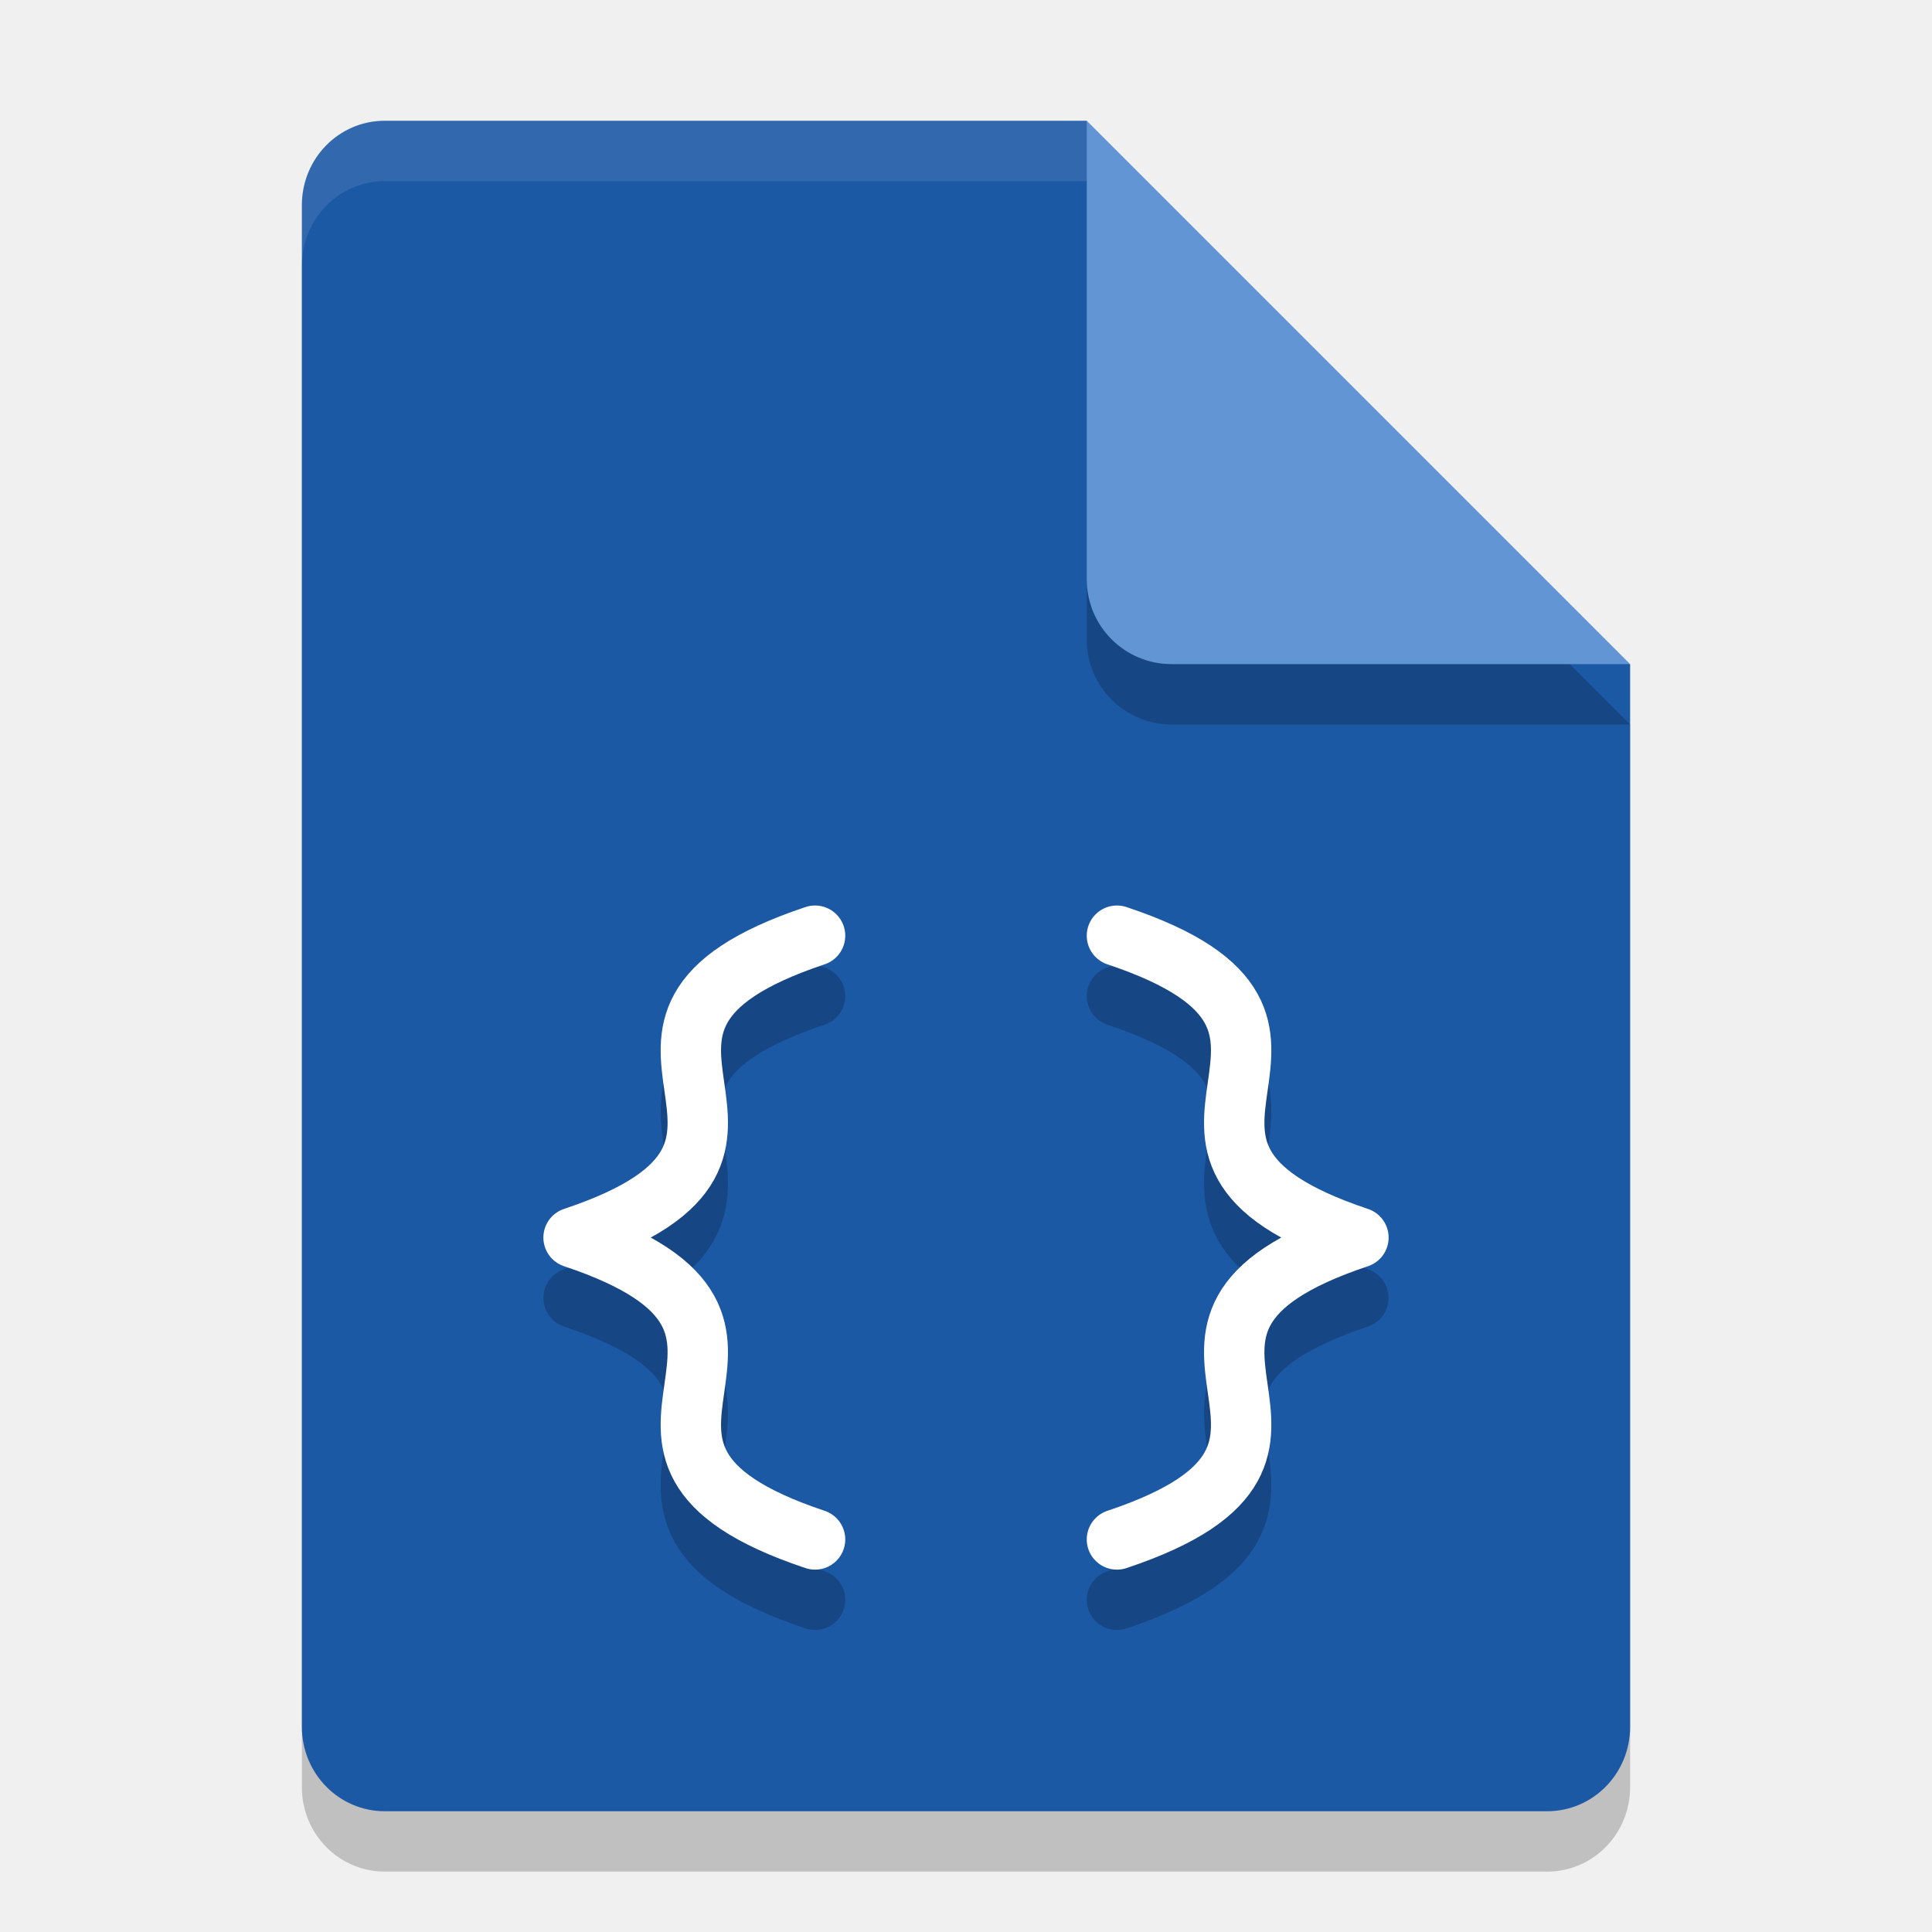
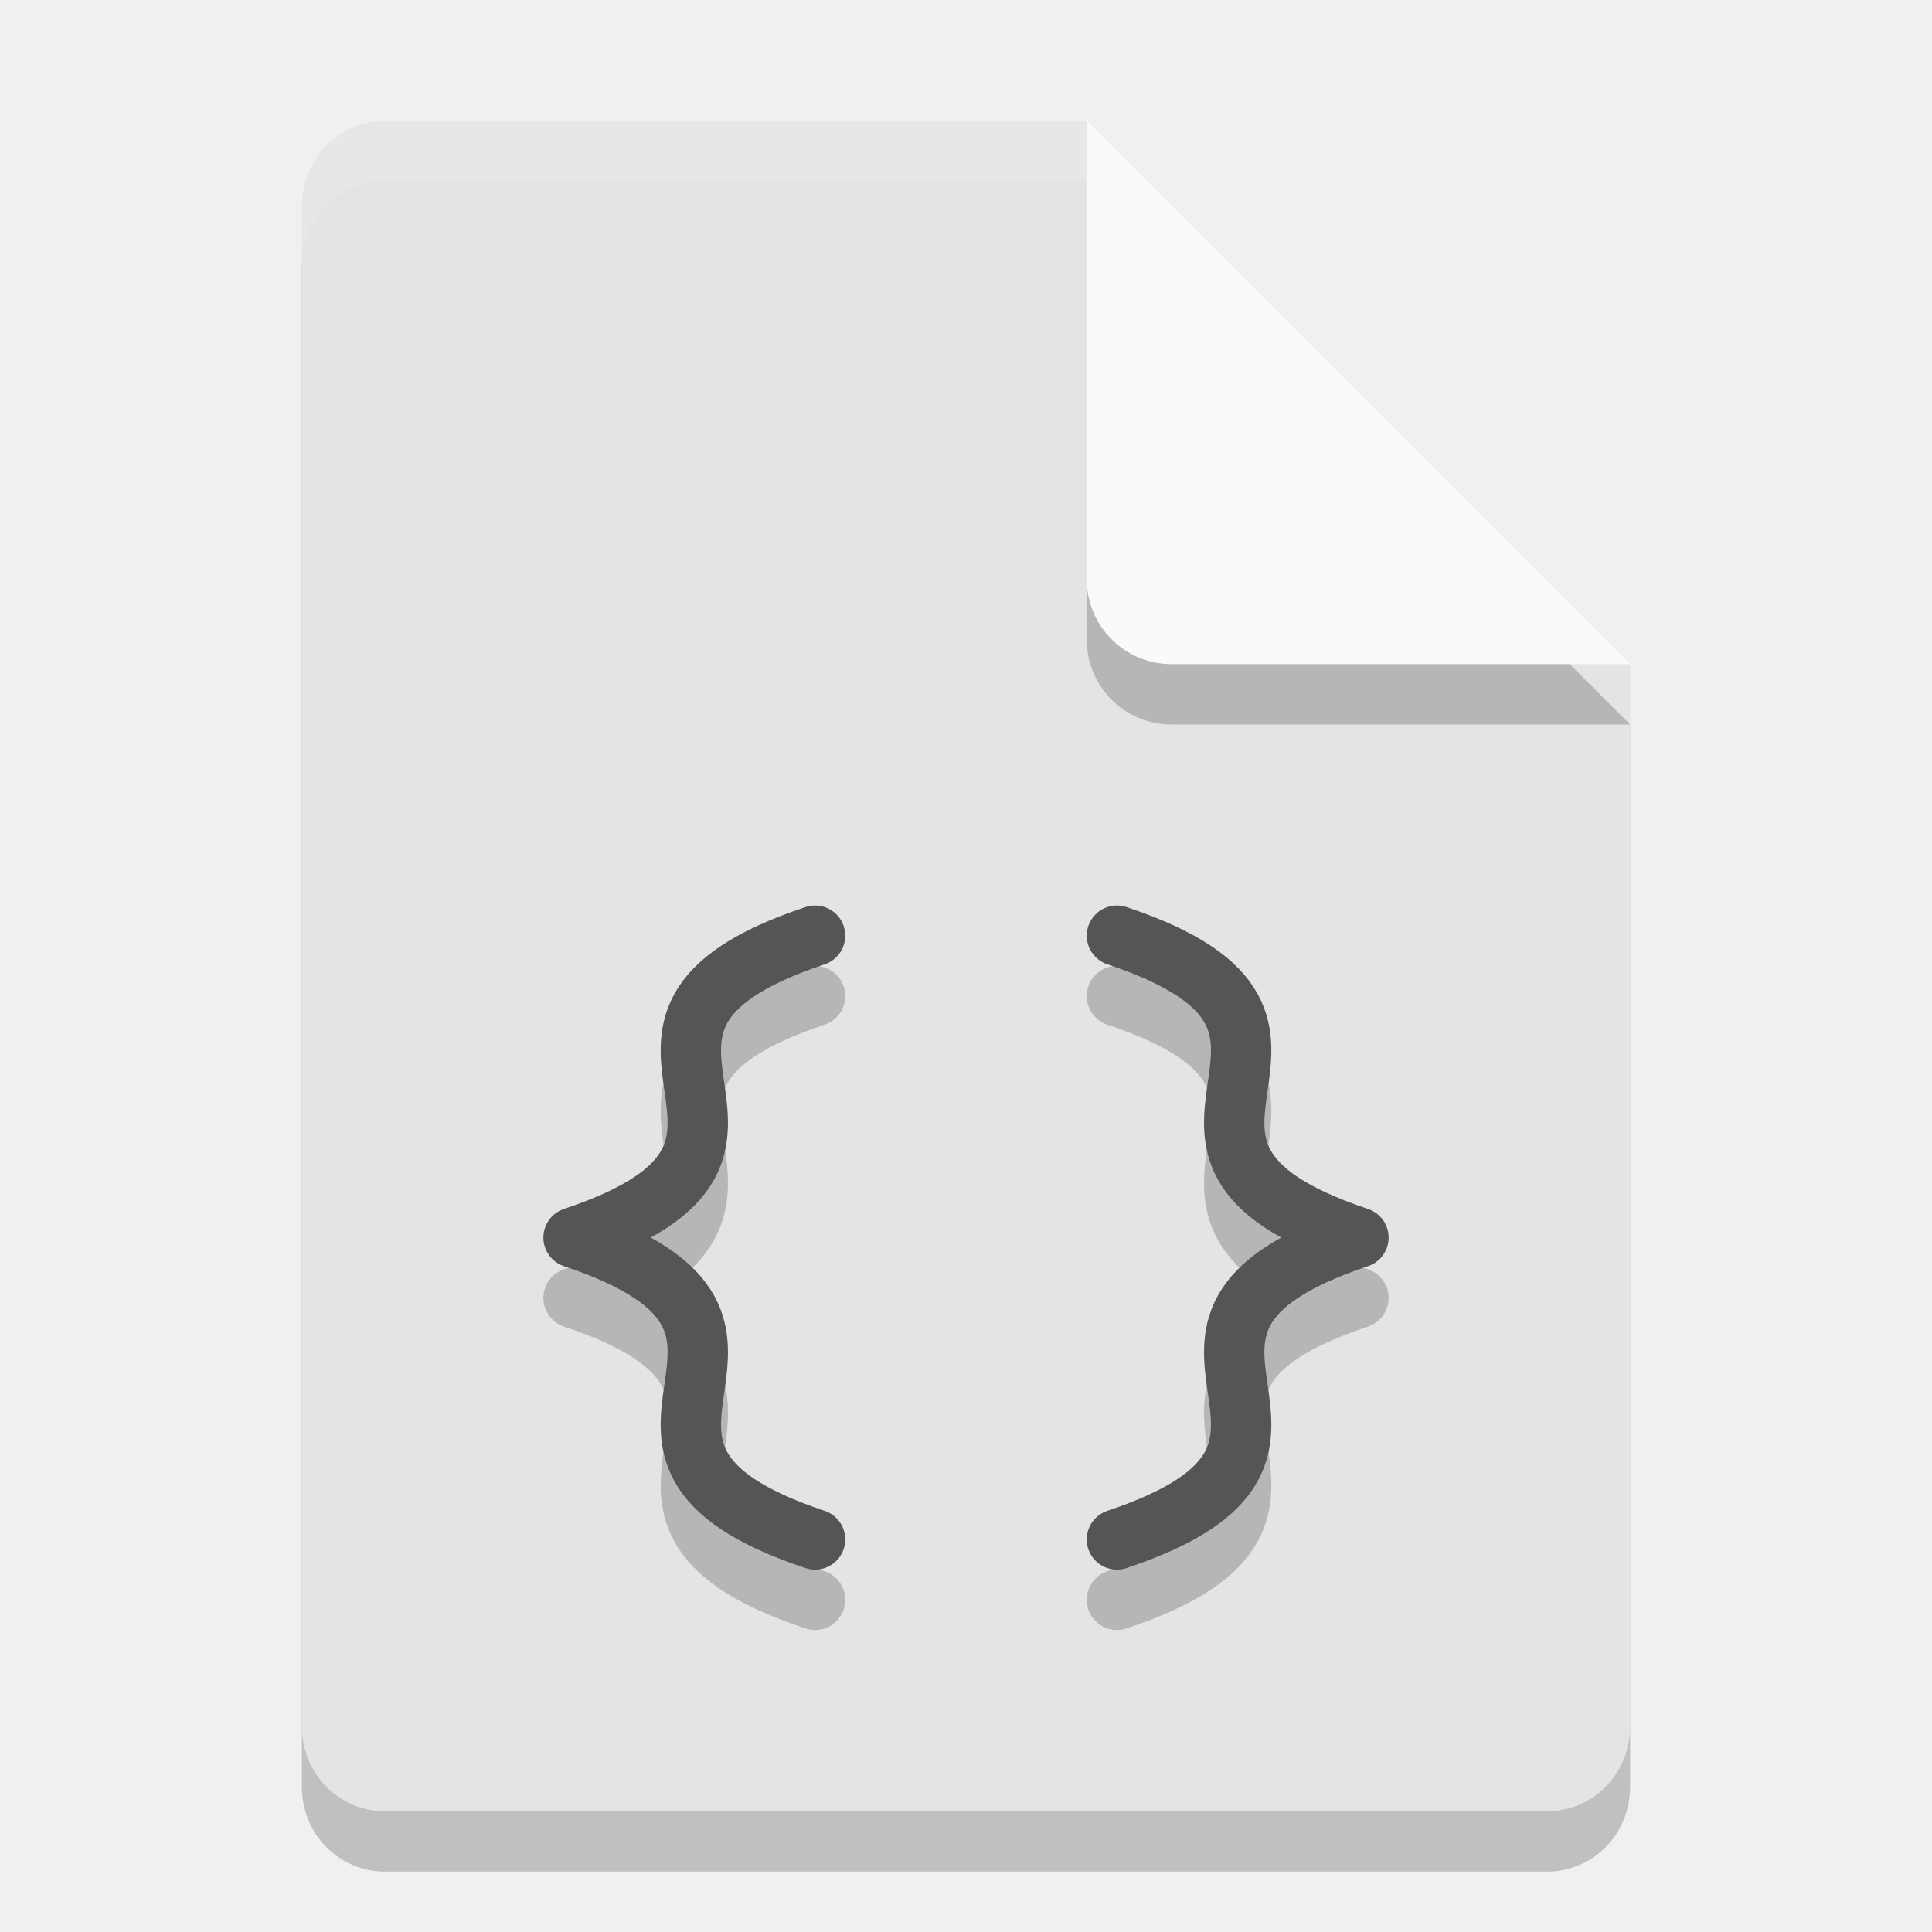
<svg xmlns="http://www.w3.org/2000/svg" width="32" height="32" version="1.1">
  <path style="opacity:0.2" d="M 6.375,3 C 5.613,3 5,3.624 5,4.4 V 29.6 C 5,30.375 5.613,31 6.375,31 h 19.25 C 26.386,31 27,30.375 27,29.6 V 12 L 20,10 18,3 Z" />
-   <path style="fill:#1c59a5" d="M 6.375,2 C 5.613,2 5,2.624 5,3.4 V 28.6 C 5,29.375 5.613,30 6.375,30 h 19.25 C 26.386,30 27,29.375 27,28.6 V 11 L 20,9 18,2 Z" />
+   <path style="fill:#e4e4e4" d="M 6.375,2 C 5.613,2 5,2.624 5,3.4 V 28.6 C 5,29.375 5.613,30 6.375,30 h 19.25 C 26.386,30 27,29.375 27,28.6 V 11 L 20,9 18,2 Z" />
  <path style="opacity:0.2" d="M 27,12 18,3 v 7.594 C 18,11.373 18.628,12 19.406,12 Z" />
-   <path style="fill:#6295d3" d="M 27,11 18,2 V 9.594 C 18,10.373 18.628,11 19.406,11 Z" />
+   <path style="fill:#fafafa" d="M 27,11 18,2 V 9.594 C 18,10.373 18.628,11 19.406,11 Z" />
  <path style="opacity:0.1;fill:#ffffff" d="M 6.375,2 C 5.613,2 5,2.625 5,3.4 v 1 C 5,3.625 5.613,3 6.375,3 H 18 V 2 Z" />
  <path style="opacity:0.2;fill:none;stroke:#000000;stroke-width:1px;stroke-linecap:round" d="m 18.5,16.498 c 4.5,1.5 -0.5,3.5 4,5 m -4,5 c 4.5,-1.5 -0.5,-3.5 4,-5 m -9,-5 c -4.5,1.5 0.5,3.5 -4,5 m 4,5 c -4.5,-1.5 0.5,-3.5 -4,-5" />
-   <path style="fill:none;stroke:#ffffff;stroke-width:1px;stroke-linecap:round" d="m 18.5,15.498 c 4.5,1.5 -0.5,3.5 4,5 m -4,5 c 4.5,-1.5 -0.5,-3.5 4,-5 m -9,-5 c -4.5,1.5 0.5,3.5 -4,5 m 4,5 c -4.5,-1.5 0.5,-3.5 -4,-5" />
+   <path style="fill:none;stroke:#555555;stroke-width:1px;stroke-linecap:round" d="m 18.5,15.498 c 4.5,1.5 -0.5,3.5 4,5 m -4,5 c 4.5,-1.5 -0.5,-3.5 4,-5 m -9,-5 c -4.5,1.5 0.5,3.5 -4,5 m 4,5 c -4.5,-1.5 0.5,-3.5 -4,-5" />
</svg>
